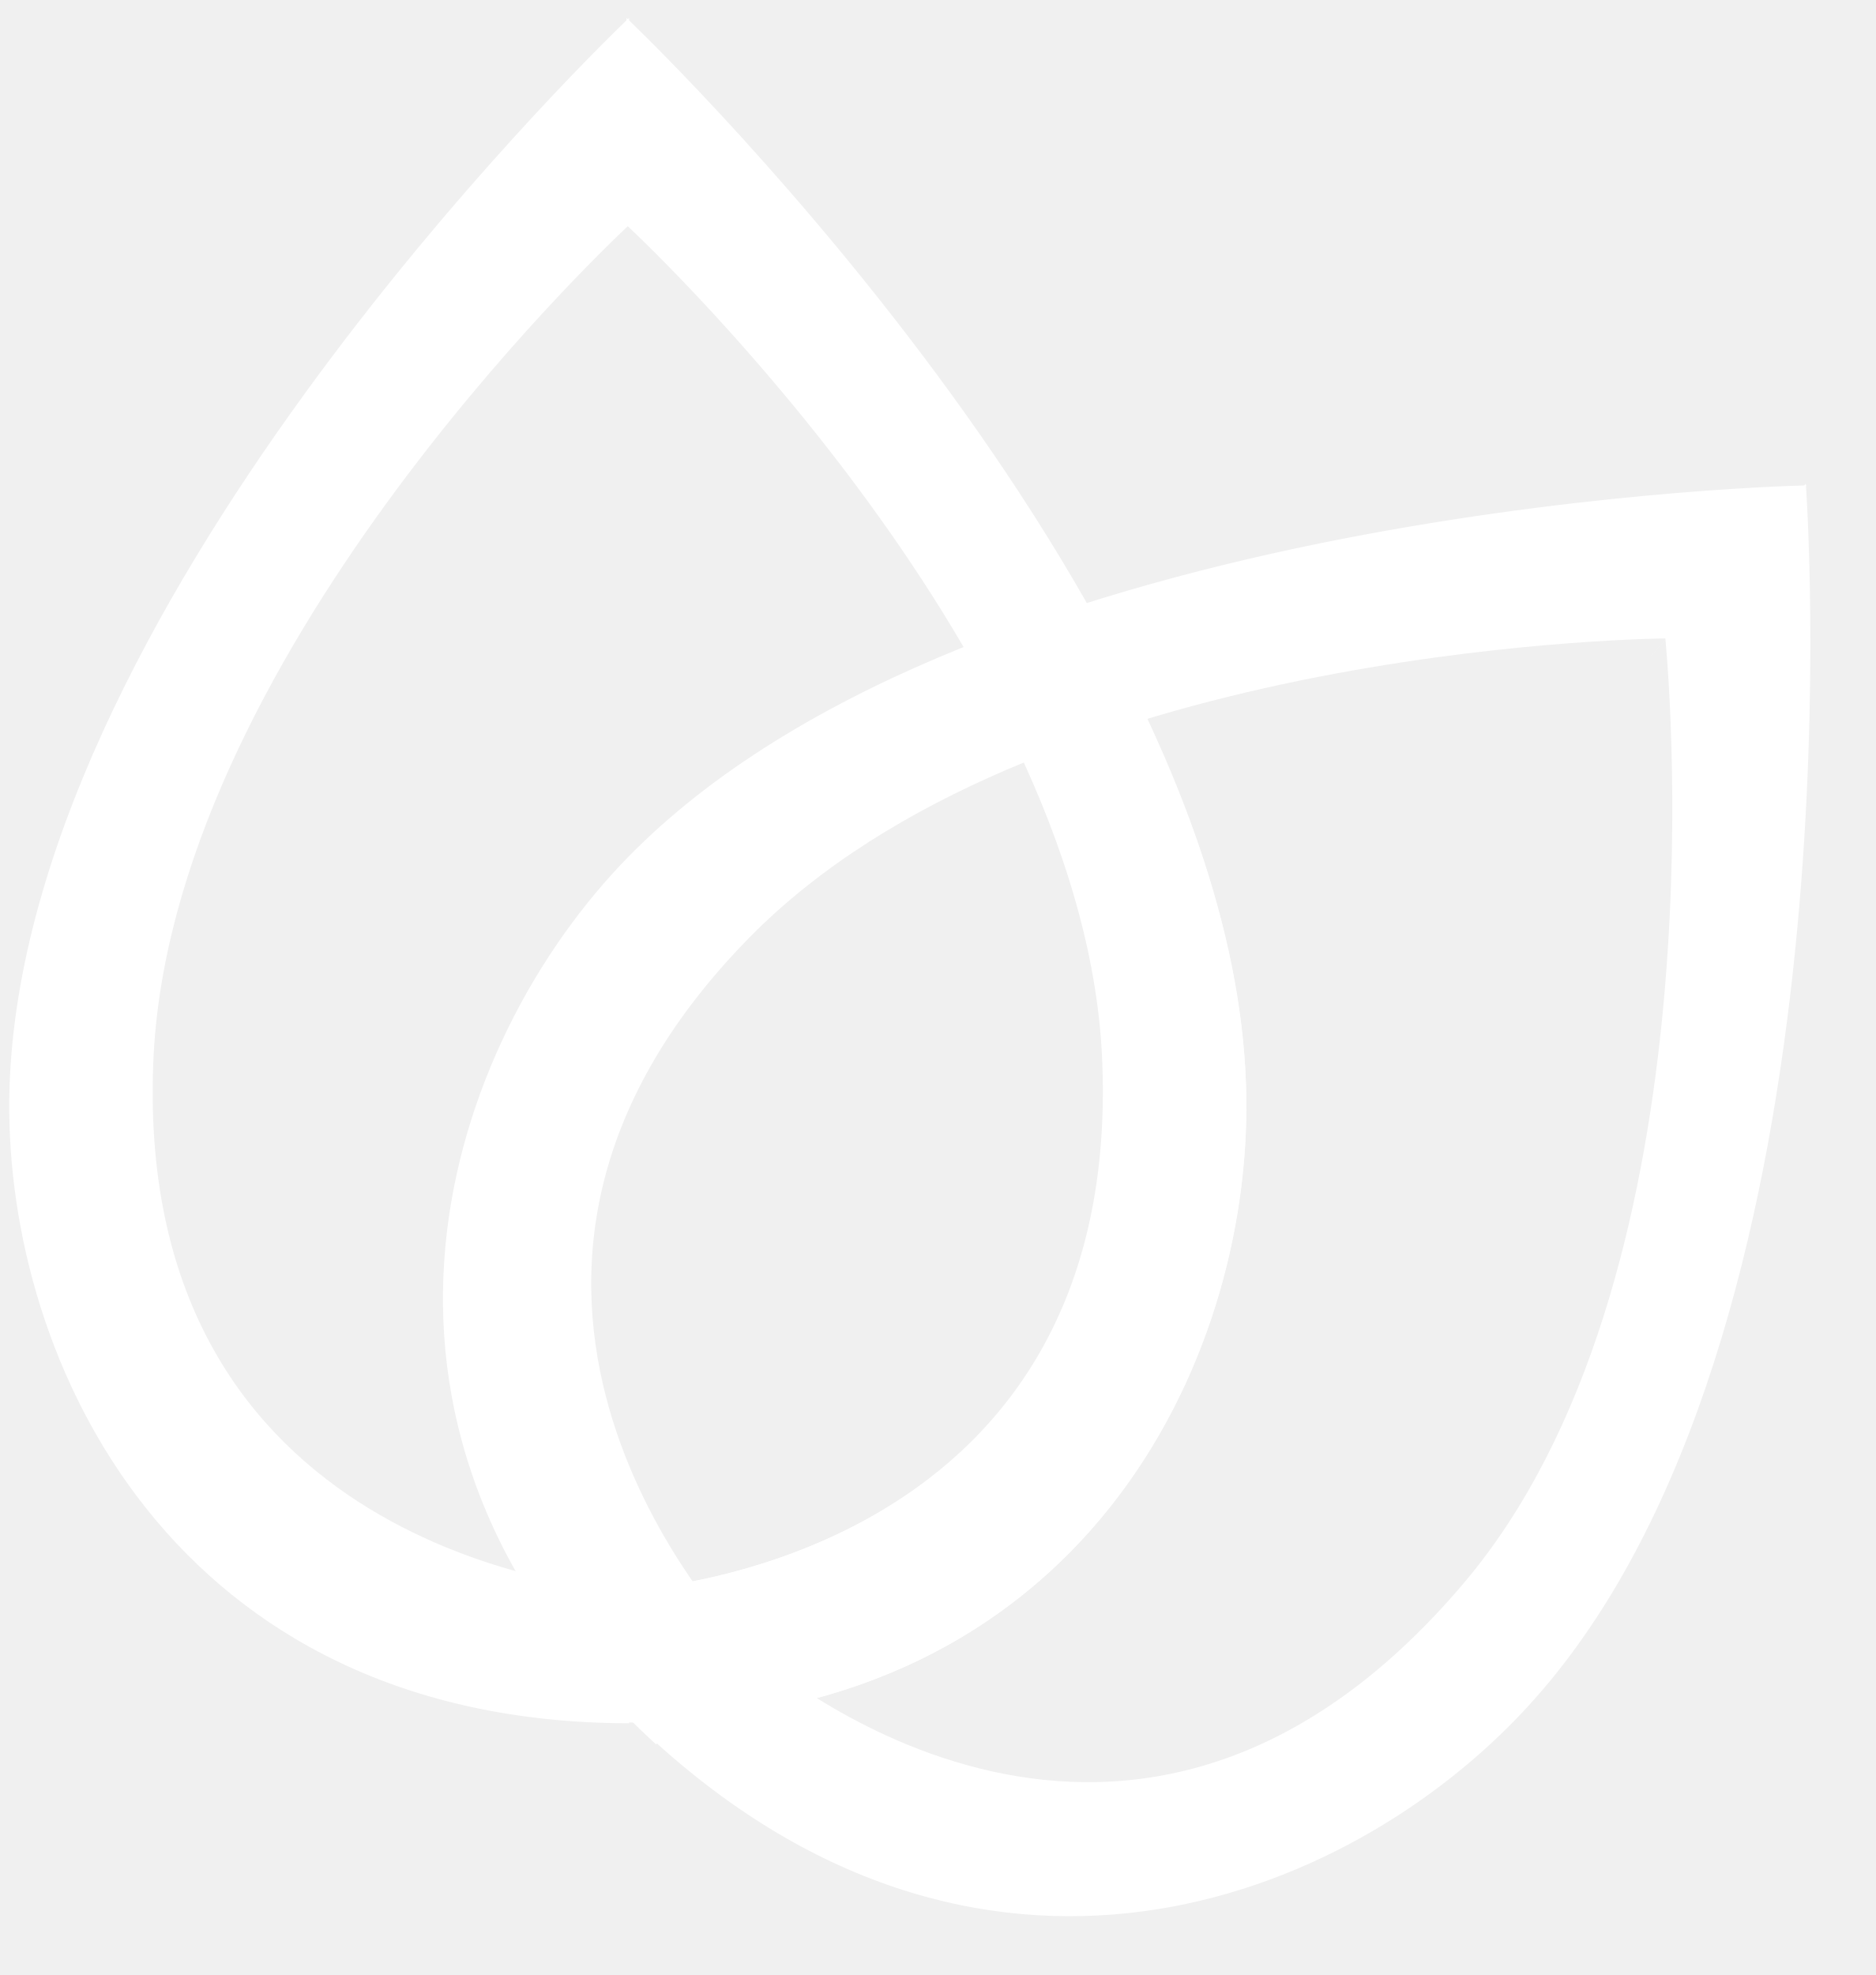
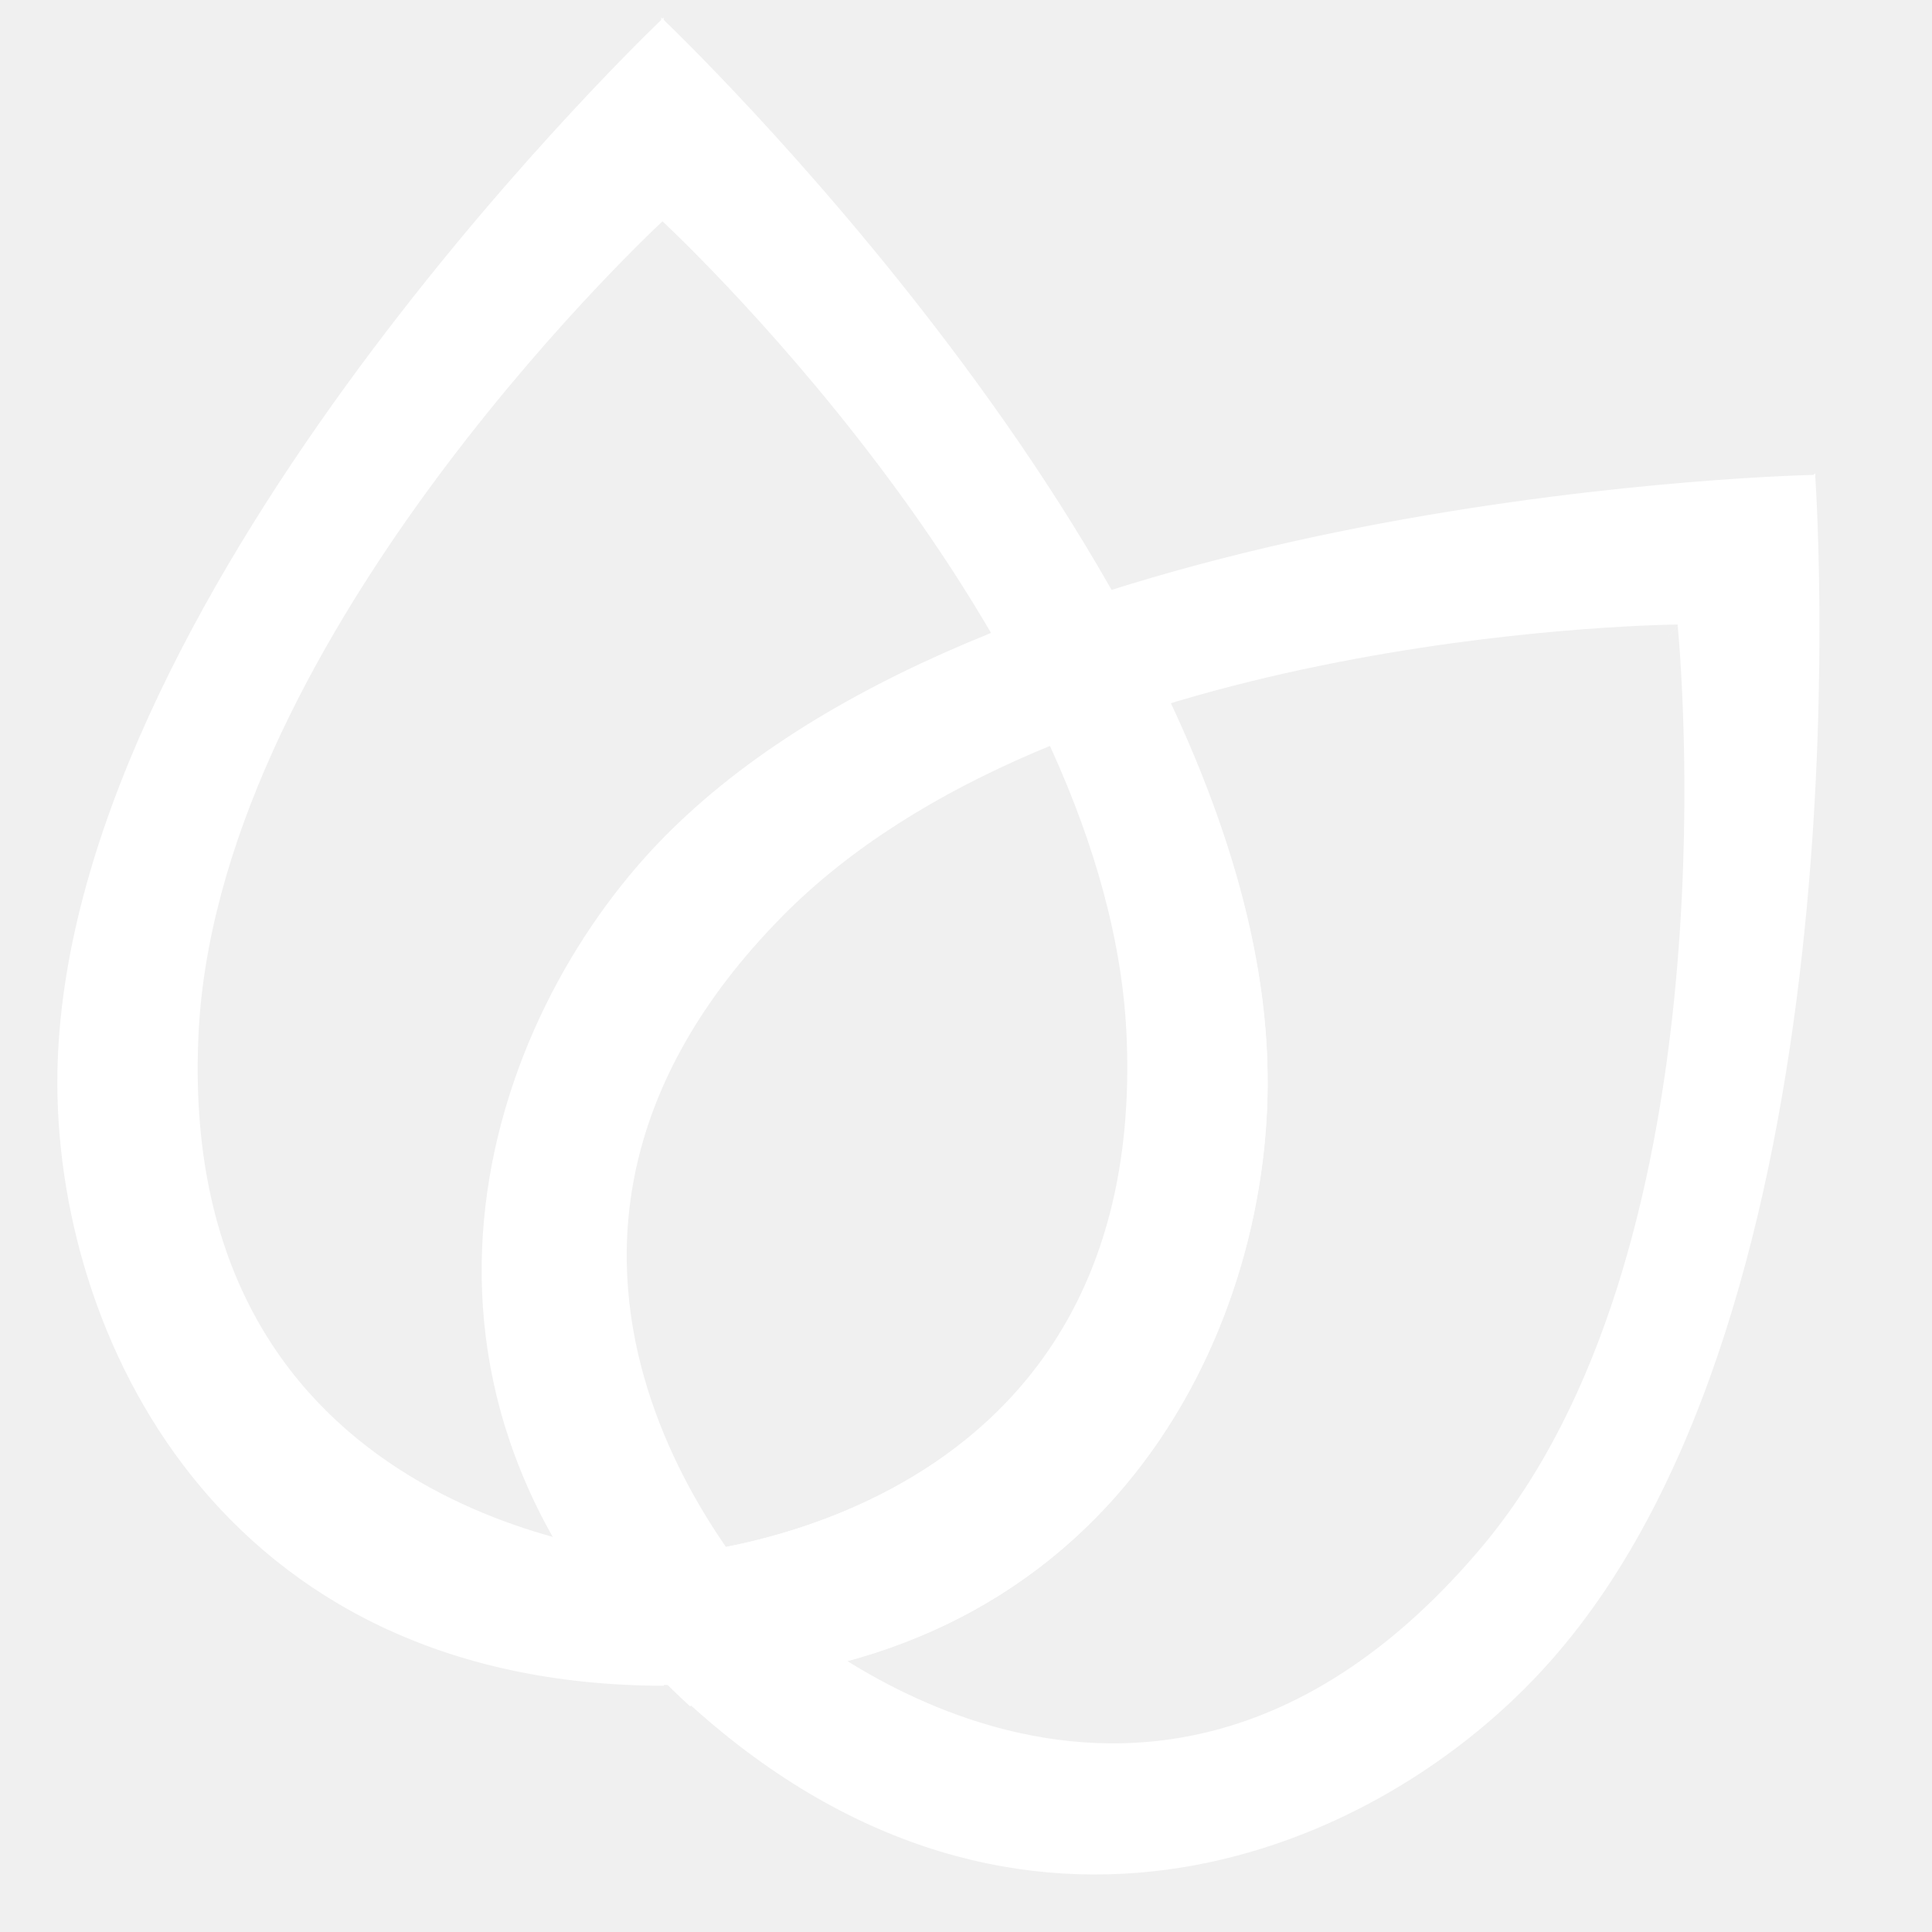
- <svg xmlns="http://www.w3.org/2000/svg" width="19" height="20" viewBox="0 0 19 20" fill="none">
+ <svg xmlns="http://www.w3.org/2000/svg" width="20" height="20" viewBox="0 0 19 20" fill="none">
  <g clip-path="url(#clip0_1977_64)">
    <path fill-rule="evenodd" clip-rule="evenodd" d="M6.345 0.206C5.912 0.623 0.16 6.246 0.094 11.124C0.06 13.795 1.758 17.443 6.371 17.451V17.443C10.973 17.412 12.665 13.782 12.622 11.115C12.556 6.246 6.804 0.623 6.371 0.206V0.182C6.371 0.182 6.367 0.186 6.358 0.194C6.35 0.186 6.345 0.182 6.345 0.182V0.206ZM6.345 16.114V16.107C6.345 16.107 11.361 15.884 11.164 10.764C11.015 6.706 6.627 2.543 6.358 2.291C6.089 2.543 1.702 6.706 1.552 10.773C1.363 15.678 5.959 16.088 6.345 16.114Z" fill="white" />
    <path d="M11.164 6.379C11.13 6.319 11.13 6.191 11.07 6.2C10.444 6.285 9.809 6.593 9.809 6.593L9.801 6.611C9.843 6.688 9.895 6.782 9.946 6.867C10.615 8.083 11.121 9.428 11.173 10.763C11.327 14.745 8.326 15.764 6.98 16.02L6.551 17.442C6.834 17.442 6.902 17.424 7.168 17.399C11.164 16.988 12.656 13.623 12.622 11.114C12.605 9.547 11.996 7.903 11.164 6.379Z" fill="white" />
    <path fill-rule="evenodd" clip-rule="evenodd" d="M18.273 4.916L18.289 4.898C18.289 4.898 18.29 4.904 18.29 4.916C18.295 4.916 18.298 4.916 18.298 4.916L18.291 4.923C18.324 5.427 18.81 13.528 15.545 17.202C13.78 19.195 10.072 20.744 6.653 17.655L6.645 17.665C3.24 14.548 4.449 10.712 6.276 8.768C9.64 5.194 17.767 4.929 18.273 4.916ZM16.867 6.465C16.512 6.47 10.451 6.588 7.596 9.488C4.17 12.966 7.239 16.343 7.524 16.656C7.53 16.662 7.534 16.667 7.537 16.671L7.545 16.663C7.854 16.937 11.472 20.002 14.834 16.021C17.392 12.986 16.924 7.088 16.868 6.481L16.686 6.679L16.868 6.48C16.867 6.475 16.867 6.47 16.867 6.465Z" fill="white" />
  </g>
  <defs>
    <clipPath id="clip0_1977_64">
      <rect width="18.35" height="19.35" fill="white" transform="translate(0.0351562 0.103516)" />
    </clipPath>
  </defs>
</svg>
